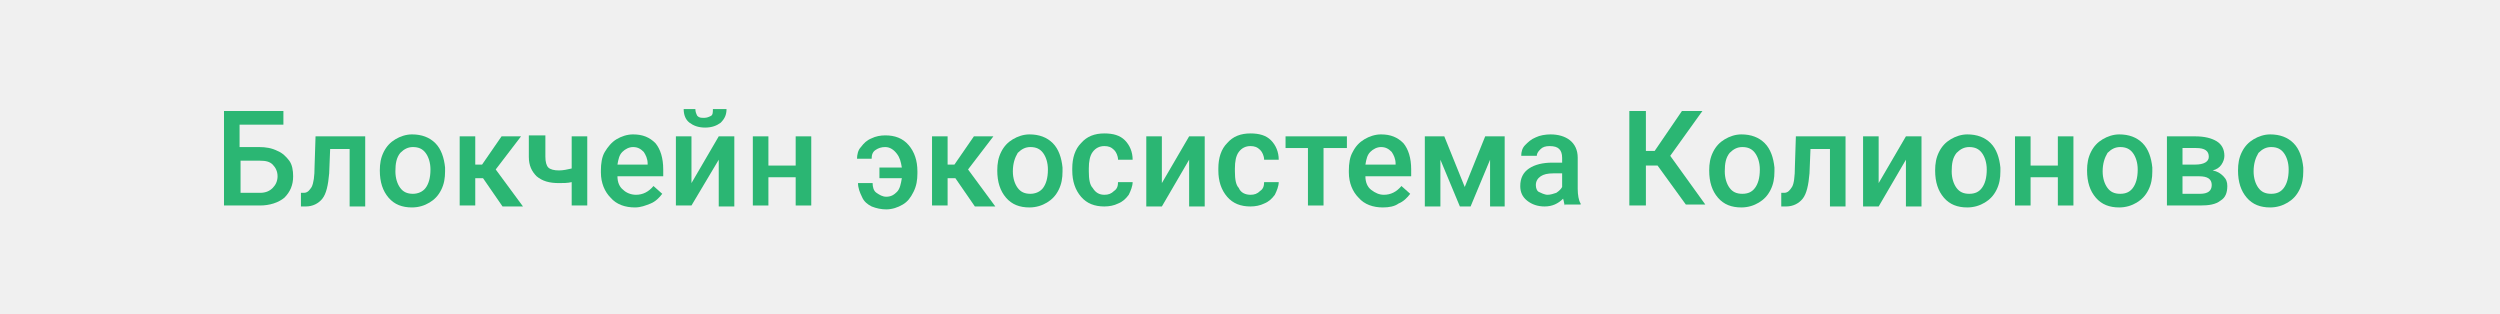
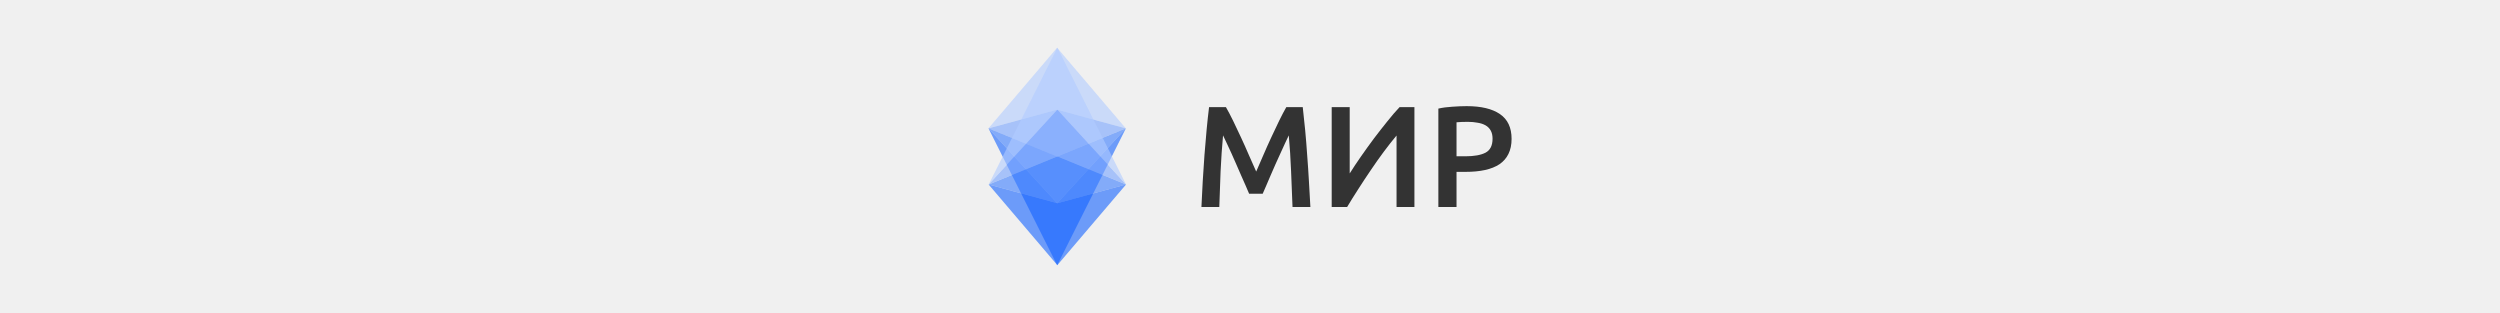
- <svg xmlns="http://www.w3.org/2000/svg" version="1.1" id="Слой_1" shape-rendering="geometricPrecision" text-rendering="geometricPrecision" image-rendering="optimizeQuality" x="0px" y="0px" viewBox="0 0 256.7 32.2" style="enable-background:new 0 0 256.7 32.2;" xml:space="preserve">
-   <style type="text/css">
- 	.st0{fill:#2BB673;}
- </style>
-   <g>
-     <path class="st0" d="M29.1,12.8h-4.5v2.3h2c0.7,0,1.3,0.1,1.9,0.4c0.5,0.2,0.9,0.6,1.2,1c0.3,0.4,0.4,1,0.4,1.6   c0,0.9-0.3,1.6-0.9,2.2c-0.6,0.5-1.5,0.8-2.5,0.8H23v-9.7h6.1V12.8z M24.7,16.5v3.3h2c0.6,0,1-0.2,1.3-0.5c0.3-0.3,0.5-0.7,0.5-1.2   c0-0.5-0.2-0.9-0.5-1.2c-0.3-0.3-0.7-0.4-1.3-0.4H24.7z" />
-     <path class="st0" d="M37.5,14v7.2h-1.6v-5.9h-2l-0.1,2.5c-0.1,1.2-0.3,2.1-0.7,2.6c-0.4,0.5-1,0.8-1.7,0.8h-0.5l0-1.4l0.3,0   c0.4,0,0.6-0.3,0.8-0.6c0.2-0.4,0.3-1.1,0.3-2.1l0.1-3.1H37.5z" />
-     <path class="st0" d="M39,17.5c0-0.7,0.1-1.3,0.4-1.9c0.3-0.6,0.7-1,1.2-1.3c0.5-0.3,1.1-0.5,1.7-0.5c1,0,1.8,0.3,2.4,0.9   c0.6,0.6,0.9,1.5,1,2.5l0,0.4c0,0.7-0.1,1.3-0.4,1.9c-0.3,0.6-0.7,1-1.2,1.3c-0.5,0.3-1.1,0.5-1.8,0.5c-1,0-1.8-0.3-2.4-1   S39,18.7,39,17.5L39,17.5z M40.6,17.6c0,0.7,0.2,1.3,0.5,1.7c0.3,0.4,0.7,0.6,1.3,0.6c0.5,0,1-0.2,1.3-0.6s0.5-1,0.5-1.9   c0-0.7-0.2-1.3-0.5-1.7c-0.3-0.4-0.7-0.6-1.3-0.6c-0.5,0-0.9,0.2-1.3,0.6C40.7,16.2,40.6,16.8,40.6,17.6z" />
-     <path class="st0" d="M49.6,18.3h-0.8v2.8h-1.6V14h1.6v2.9h0.7l2-2.9h2l-2.6,3.4l2.8,3.8h-2.1L49.6,18.3z" />
-     <path class="st0" d="M60.3,21.1h-1.6v-2.4c-0.4,0.1-0.9,0.1-1.3,0.1c-1,0-1.7-0.2-2.3-0.7c-0.5-0.5-0.8-1.1-0.8-2v-2.2H56v2.2   c0,0.5,0.1,0.9,0.3,1.1c0.2,0.2,0.6,0.3,1.1,0.3c0.4,0,0.9-0.1,1.3-0.2V14h1.6V21.1z" />
-     <path class="st0" d="M65.2,21.3c-1,0-1.9-0.3-2.5-1c-0.6-0.6-1-1.5-1-2.6v-0.2c0-0.7,0.1-1.4,0.4-1.9s0.7-1,1.2-1.3   c0.5-0.3,1.1-0.5,1.7-0.5c1,0,1.7,0.3,2.3,0.9c0.5,0.6,0.8,1.5,0.8,2.7v0.7h-4.7c0,0.6,0.2,1.1,0.6,1.4c0.3,0.3,0.8,0.5,1.3,0.5   c0.7,0,1.3-0.3,1.8-0.9l0.9,0.8c-0.3,0.4-0.7,0.8-1.2,1S65.8,21.3,65.2,21.3z M65,15.1c-0.4,0-0.8,0.2-1.1,0.5   c-0.3,0.3-0.4,0.7-0.5,1.3h3.1v-0.1c0-0.5-0.2-0.9-0.4-1.2C65.8,15.3,65.5,15.1,65,15.1z" />
-     <path class="st0" d="M73.8,14h1.6v7.2h-1.6v-4.8L71,21.1h-1.6V14H71v4.8L73.8,14z M74.6,11.2c0,0.6-0.2,1-0.6,1.4   c-0.4,0.3-0.9,0.5-1.6,0.5c-0.7,0-1.2-0.2-1.6-0.5s-0.6-0.8-0.6-1.4h1.2c0,0.3,0.1,0.5,0.2,0.7c0.2,0.2,0.4,0.2,0.7,0.2   s0.5-0.1,0.7-0.2s0.2-0.4,0.2-0.7H74.6z" />
-     <path class="st0" d="M83.3,21.1h-1.6v-2.9h-2.8v2.9h-1.6V14h1.6v3h2.8v-3h1.6V21.1z" />
-     <path class="st0" d="M90.9,15.1c-0.4,0-0.7,0.1-1,0.3c-0.3,0.2-0.4,0.5-0.4,0.9h-1.5c0-0.4,0.1-0.9,0.4-1.2   c0.3-0.4,0.6-0.7,1.1-0.9c0.4-0.2,0.9-0.3,1.4-0.3c1,0,1.8,0.3,2.4,1c0.6,0.7,0.9,1.6,0.9,2.7v0.2c0,0.7-0.1,1.3-0.4,1.9   c-0.3,0.6-0.6,1-1.1,1.3c-0.5,0.3-1.1,0.5-1.7,0.5c-0.5,0-1-0.1-1.5-0.3c-0.4-0.2-0.8-0.5-1-1c-0.2-0.4-0.4-0.9-0.4-1.4h1.5   c0,0.4,0.1,0.8,0.4,1s0.6,0.4,1,0.4c0.5,0,0.8-0.2,1.1-0.5c0.3-0.3,0.4-0.8,0.5-1.4h-2.3v-1.1h2.3c-0.1-0.6-0.2-1-0.5-1.4   S91.4,15.1,90.9,15.1z" />
-     <path class="st0" d="M98.1,18.3h-0.8v2.8h-1.6V14h1.6v2.9H98l2-2.9h2l-2.6,3.4l2.8,3.8h-2.1L98.1,18.3z" />
-     <path class="st0" d="M102.4,17.5c0-0.7,0.1-1.3,0.4-1.9c0.3-0.6,0.7-1,1.2-1.3c0.5-0.3,1.1-0.5,1.7-0.5c1,0,1.8,0.3,2.4,0.9   c0.6,0.6,0.9,1.5,1,2.5l0,0.4c0,0.7-0.1,1.3-0.4,1.9c-0.3,0.6-0.7,1-1.2,1.3c-0.5,0.3-1.1,0.5-1.8,0.5c-1,0-1.8-0.3-2.4-1   S102.4,18.7,102.4,17.5L102.4,17.5z M104,17.6c0,0.7,0.2,1.3,0.5,1.7c0.3,0.4,0.7,0.6,1.3,0.6c0.5,0,1-0.2,1.3-0.6s0.5-1,0.5-1.9   c0-0.7-0.2-1.3-0.5-1.7c-0.3-0.4-0.7-0.6-1.3-0.6c-0.5,0-0.9,0.2-1.3,0.6C104.2,16.2,104,16.8,104,17.6z" />
-     <path class="st0" d="M113.4,20c0.4,0,0.7-0.1,1-0.4c0.3-0.2,0.4-0.5,0.4-0.9h1.5c0,0.4-0.2,0.9-0.4,1.3c-0.3,0.4-0.6,0.7-1.1,0.9   c-0.4,0.2-0.9,0.3-1.4,0.3c-1,0-1.8-0.3-2.4-1c-0.6-0.7-0.9-1.6-0.9-2.7v-0.2c0-1.1,0.3-2,0.9-2.6c0.6-0.7,1.4-1,2.4-1   c0.9,0,1.6,0.2,2.1,0.7c0.5,0.5,0.8,1.2,0.8,2h-1.5c0-0.4-0.2-0.8-0.4-1c-0.3-0.3-0.6-0.4-1-0.4c-0.5,0-0.9,0.2-1.2,0.6   s-0.4,1-0.4,1.7v0.3c0,0.8,0.1,1.4,0.4,1.7C112.5,19.8,112.9,20,113.4,20z" />
-     <path class="st0" d="M122.1,14h1.6v7.2h-1.6v-4.8l-2.8,4.8h-1.6V14h1.6v4.8L122.1,14z" />
-     <path class="st0" d="M128.4,20c0.4,0,0.7-0.1,1-0.4c0.3-0.2,0.4-0.5,0.4-0.9h1.5c0,0.4-0.2,0.9-0.4,1.3c-0.3,0.4-0.6,0.7-1.1,0.9   c-0.4,0.2-0.9,0.3-1.4,0.3c-1,0-1.8-0.3-2.4-1c-0.6-0.7-0.9-1.6-0.9-2.7v-0.2c0-1.1,0.3-2,0.9-2.6c0.6-0.7,1.4-1,2.4-1   c0.9,0,1.6,0.2,2.1,0.7c0.5,0.5,0.8,1.2,0.8,2h-1.5c0-0.4-0.2-0.8-0.4-1c-0.3-0.3-0.6-0.4-1-0.4c-0.5,0-0.9,0.2-1.2,0.6   s-0.4,1-0.4,1.7v0.3c0,0.8,0.1,1.4,0.4,1.7C127.4,19.8,127.9,20,128.4,20z" />
-     <path class="st0" d="M138.2,15.2h-2.3v5.9h-1.6v-5.9H132V14h6.3V15.2z" />
-     <path class="st0" d="M142,21.3c-1,0-1.9-0.3-2.5-1c-0.6-0.6-1-1.5-1-2.6v-0.2c0-0.7,0.1-1.4,0.4-1.9c0.3-0.6,0.7-1,1.2-1.3   c0.5-0.3,1.1-0.5,1.7-0.5c1,0,1.7,0.3,2.3,0.9c0.5,0.6,0.8,1.5,0.8,2.7v0.7h-4.7c0,0.6,0.2,1.1,0.6,1.4s0.8,0.5,1.3,0.5   c0.7,0,1.3-0.3,1.8-0.9l0.9,0.8c-0.3,0.4-0.7,0.8-1.2,1C143.2,21.2,142.6,21.3,142,21.3z M141.8,15.1c-0.4,0-0.8,0.2-1.1,0.5   c-0.3,0.3-0.4,0.7-0.5,1.3h3.1v-0.1c0-0.5-0.2-0.9-0.4-1.2C142.6,15.3,142.3,15.1,141.8,15.1z" />
-     <path class="st0" d="M150.4,19.2l2.1-5.2h2v7.2H153v-4.8l-2,4.8h-1.1l-2-4.8v4.8h-1.6V14h2L150.4,19.2z" />
-     <path class="st0" d="M160.7,21.1c-0.1-0.1-0.1-0.4-0.2-0.7c-0.5,0.5-1.1,0.8-1.9,0.8c-0.7,0-1.3-0.2-1.8-0.6   c-0.5-0.4-0.7-0.9-0.7-1.5c0-0.8,0.3-1.4,0.9-1.8c0.6-0.4,1.4-0.6,2.4-0.6h1v-0.5c0-0.4-0.1-0.7-0.3-0.9c-0.2-0.2-0.5-0.3-1-0.3   c-0.4,0-0.7,0.1-0.9,0.3c-0.2,0.2-0.4,0.4-0.4,0.7h-1.6c0-0.4,0.1-0.8,0.4-1.1c0.3-0.3,0.6-0.6,1.1-0.8c0.4-0.2,1-0.3,1.5-0.3   c0.8,0,1.5,0.2,2,0.6s0.8,1,0.8,1.8v3.2c0,0.6,0.1,1.2,0.3,1.5v0.1H160.7z M158.9,20c0.3,0,0.6-0.1,0.9-0.2   c0.3-0.2,0.5-0.4,0.6-0.6v-1.4h-0.9c-0.6,0-1,0.1-1.3,0.3c-0.3,0.2-0.5,0.5-0.5,0.9c0,0.3,0.1,0.6,0.3,0.7S158.6,20,158.9,20z" />
-     <path class="st0" d="M170.2,17H169v4.1h-1.7v-9.7h1.7v4.1h0.9l2.8-4.1h2.1l-3.3,4.6l3.6,5h-2L170.2,17z" />
-     <path class="st0" d="M175.5,17.5c0-0.7,0.1-1.3,0.4-1.9s0.7-1,1.2-1.3c0.5-0.3,1.1-0.5,1.7-0.5c1,0,1.8,0.3,2.4,0.9   c0.6,0.6,0.9,1.5,1,2.5l0,0.4c0,0.7-0.1,1.3-0.4,1.9s-0.7,1-1.2,1.3c-0.5,0.3-1.1,0.5-1.8,0.5c-1,0-1.8-0.3-2.4-1   S175.5,18.7,175.5,17.5L175.5,17.5z M177.1,17.6c0,0.7,0.2,1.3,0.5,1.7s0.7,0.6,1.3,0.6s1-0.2,1.3-0.6c0.3-0.4,0.5-1,0.5-1.9   c0-0.7-0.2-1.3-0.5-1.7c-0.3-0.4-0.7-0.6-1.3-0.6c-0.5,0-0.9,0.2-1.3,0.6C177.2,16.2,177.1,16.8,177.1,17.6z" />
-     <path class="st0" d="M189.5,14v7.2h-1.6v-5.9h-2l-0.1,2.5c-0.1,1.2-0.3,2.1-0.7,2.6s-1,0.8-1.7,0.8h-0.5l0-1.4l0.3,0   c0.4,0,0.6-0.3,0.8-0.6s0.3-1.1,0.3-2.1l0.1-3.1H189.5z" />
-     <path class="st0" d="M195.7,14h1.6v7.2h-1.6v-4.8l-2.8,4.8h-1.6V14h1.6v4.8L195.7,14z" />
-     <path class="st0" d="M198.7,17.5c0-0.7,0.1-1.3,0.4-1.9s0.7-1,1.2-1.3c0.5-0.3,1.1-0.5,1.7-0.5c1,0,1.8,0.3,2.4,0.9   c0.6,0.6,0.9,1.5,1,2.5l0,0.4c0,0.7-0.1,1.3-0.4,1.9s-0.7,1-1.2,1.3c-0.5,0.3-1.1,0.5-1.8,0.5c-1,0-1.8-0.3-2.4-1   S198.7,18.7,198.7,17.5L198.7,17.5z M200.4,17.6c0,0.7,0.2,1.3,0.5,1.7s0.7,0.6,1.3,0.6s1-0.2,1.3-0.6c0.3-0.4,0.5-1,0.5-1.9   c0-0.7-0.2-1.3-0.5-1.7c-0.3-0.4-0.7-0.6-1.3-0.6c-0.5,0-0.9,0.2-1.3,0.6C200.5,16.2,200.4,16.8,200.4,17.6z" />
-     <path class="st0" d="M212.9,21.1h-1.6v-2.9h-2.8v2.9h-1.6V14h1.6v3h2.8v-3h1.6V21.1z" />
-     <path class="st0" d="M214.3,17.5c0-0.7,0.1-1.3,0.4-1.9s0.7-1,1.2-1.3c0.5-0.3,1.1-0.5,1.7-0.5c1,0,1.8,0.3,2.4,0.9   c0.6,0.6,0.9,1.5,1,2.5l0,0.4c0,0.7-0.1,1.3-0.4,1.9s-0.7,1-1.2,1.3c-0.5,0.3-1.1,0.5-1.8,0.5c-1,0-1.8-0.3-2.4-1   S214.3,18.7,214.3,17.5L214.3,17.5z M215.9,17.6c0,0.7,0.2,1.3,0.5,1.7s0.7,0.6,1.3,0.6s1-0.2,1.3-0.6c0.3-0.4,0.5-1,0.5-1.9   c0-0.7-0.2-1.3-0.5-1.7c-0.3-0.4-0.7-0.6-1.3-0.6c-0.5,0-0.9,0.2-1.3,0.6C216.1,16.2,215.9,16.8,215.9,17.6z" />
-     <path class="st0" d="M222.5,21.1V14h2.9c1,0,1.7,0.2,2.2,0.5c0.5,0.3,0.8,0.8,0.8,1.5c0,0.3-0.1,0.6-0.3,0.9s-0.5,0.5-0.9,0.6   c0.5,0.1,0.8,0.3,1.1,0.6c0.3,0.3,0.4,0.6,0.4,1c0,0.7-0.2,1.2-0.7,1.5c-0.5,0.4-1.2,0.5-2.1,0.5H222.5z M224.1,16.9h1.3   c0.9,0,1.4-0.3,1.4-0.8c0-0.6-0.4-0.9-1.3-0.9h-1.4V16.9z M224.1,18.1v1.8h1.8c0.8,0,1.2-0.3,1.2-0.9c0-0.6-0.4-0.9-1.3-0.9H224.1z   " />
-     <path class="st0" d="M229.8,17.5c0-0.7,0.1-1.3,0.4-1.9s0.7-1,1.2-1.3c0.5-0.3,1.1-0.5,1.7-0.5c1,0,1.8,0.3,2.4,0.9   c0.6,0.6,0.9,1.5,1,2.5l0,0.4c0,0.7-0.1,1.3-0.4,1.9s-0.7,1-1.2,1.3c-0.5,0.3-1.1,0.5-1.8,0.5c-1,0-1.8-0.3-2.4-1   S229.8,18.7,229.8,17.5L229.8,17.5z M231.4,17.6c0,0.7,0.2,1.3,0.5,1.7s0.7,0.6,1.3,0.6s1-0.2,1.3-0.6c0.3-0.4,0.5-1,0.5-1.9   c0-0.7-0.2-1.3-0.5-1.7c-0.3-0.4-0.7-0.6-1.3-0.6c-0.5,0-0.9,0.2-1.3,0.6C231.6,16.2,231.4,16.8,231.4,17.6z" />
+ <svg xmlns="http://www.w3.org/2000/svg" width="256.67" height="32.122" viewBox="0 0 726588.64 90934.035" version="1.1" id="svg21" style="clip-rule:evenodd;fill-rule:evenodd;image-rendering:optimizeQuality;shape-rendering:geometricPrecision;text-rendering:geometricPrecision">
+   <defs id="defs4">
+     <style id="style2">
+     .str0 {stroke:white;stroke-width:1886.27}
+     .fil0 {fill:#37556E}
+     .fil1 {fill:white}
+     .fil2 {fill:white;fill-rule:nonzero}
+    </style>
+   </defs>
+   <g style="clip-rule:evenodd;fill-rule:evenodd;image-rendering:optimizeQuality;shape-rendering:geometricPrecision;text-rendering:geometricPrecision" id="g4844" transform="matrix(0.8112762,0,0,0.8112762,10453.018,-1441.987)">
+     <g transform="matrix(1.776909,0,0,1.776909,340812.84,18769.93)" id="g4820" style="clip-rule:evenodd;fill-rule:evenodd;stroke-width:1.885;image-rendering:optimizeQuality;shape-rendering:geometricPrecision;text-rendering:geometricPrecision">
+       <g style="fill:#333333;stroke-width:45.054" aria-label="МИР" transform="matrix(43.58761,0,0,43.58761,150932.33,-251362.64)" id="g7960">
+         <path d="m -2359,6043 q 14.667,25.333 32.667,62 18,36.667 36.667,77.333 18.667,40 36.667,82 18.667,41.333 34,76.667 15.333,-35.333 33.333,-76.667 18,-42 36.667,-82 18.667,-40.667 36.667,-77.333 18,-36.667 32.667,-62 h 76 q 6,50.667 11.333,108 5.333,56.667 9.333,116.67 4.667,59.333 8,120 4,60 6.667,117.33 h -82.667 q -2.667,-80.667 -6.667,-166 -3.333,-85.333 -10.667,-165.33 -7.333,15.333 -17.333,36.667 -10,21.333 -21.333,46.667 -11.333,24.667 -23.333,51.333 -11.333,26.667 -22.667,52 -10.667,24.667 -20,46.667 -9.333,21.333 -16,36.667 h -62.667 q -6.667,-15.333 -16,-37.333 -9.333,-22 -20.667,-46.667 -10.667,-25.333 -22.667,-52 -11.333,-26.667 -22.667,-51.333 -11.333,-24.667 -21.333,-46 -10,-22 -17.333,-36.667 -7.333,80 -11.333,165.33 -3.333,85.333 -6,166 h -82.667 q 2.667,-57.333 6,-118.67 4,-61.333 8,-121.33 4.667,-60.667 10,-117.33 5.333,-56.667 11.333,-104.67 z" id="path7954" style="fill:#333333;stroke-width:45.054" />
+         <path d="m -1869.8,6505 v -462 h 83.333 v 306.67 q 22.667,-36 51.333,-77.333 29.333,-42 60,-83.333 31.333,-41.333 62,-79.333 30.667,-38.667 57.333,-66.667 h 68.667 v 462 h -82.667 v -330.67 q -28,33.333 -59.333,75.333 -30.667,41.333 -60.667,86 -30,44 -58,88 -28,43.333 -50.667,81.333 z" id="path7956" style="fill:#333333;stroke-width:45.054" />
+         <path d="m -1245.7,6038.4 q 100.67,0 154,36.667 54,36.667 54,114.67 0,40.667 -14.667,70 -14,28.667 -41.333,47.333 -27.333,18 -66.667,26.667 -39.333,8.667 -90,8.667 h -42 v 162.67 h -84 v -455.33 q 29.333,-6.667 64.667,-8.667 36,-2.667 66,-2.667 z m 6,72.667 q -32,0 -52.667,2 v 157.33 h 40.667 q 60.667,0 93.333,-16.667 32.667,-17.333 32.667,-64.667 0,-22.667 -8.667,-38 -8.667,-15.333 -24,-24 -15.333,-8.667 -36.667,-12 -20.667,-4 -44.667,-4 z" id="path7958" style="fill:#333333;stroke-width:45.054" />
+       </g>
+       <g style="stroke-width:95.375" transform="matrix(99.08419,0,0,99.08419,1174377.5,-1022682.4)" id="g7994">
+         <g style="opacity:0.6;fill:#b1cbff;stroke-width:95.375" transform="matrix(0.2078,0,0,0.2078,-8124,9125.3)" id="g7964">
+           <path style="opacity:1;fill:#b1cbff;stroke-width:95.375" d="m -21246,2422.1 -672.67,789.72 672.67,-183.04 672.67,183.04 z" transform="translate(3987.6,3336.5)" id="path7962" />
+         </g>
+         <g style="opacity:0.6;fill:#76a4ff;stroke-width:95.375" transform="matrix(0.2078,0,0,0.2078,-8124,9125.3)" id="g7968">
+           <path style="opacity:1;fill:#76a4ff;stroke-width:95.375" d="m -21246,3028.8 -672.67,183.04 672.67,275.47 672.67,-275.47 z" transform="translate(3987.6,3336.5)" id="path7966" />
+         </g>
+         <g style="opacity:0.6;fill:#3b7dff;stroke-width:95.375" transform="matrix(0.2078,0,0,0.2078,-8124,9125.3)" id="g7972">
+           <path style="opacity:1;fill:#3b7dff;stroke-width:95.375" d="m -21918,3211.8 672.67,733.65 672.67,-733.65 -672.67,275.47 z" transform="translate(3987.6,3336.5)" id="path7970" />
+         </g>
+         <g style="opacity:0.6;fill:#1463ff;stroke-width:95.375" transform="matrix(0.2078,0,0,0.2078,-8124,9125.3)" id="g7976">
+           <path style="opacity:1;fill:#1463ff;stroke-width:95.375" d="m -21918,3211.8 672.67,1340.5 672.67,-1340.5 -672.67,733.65 z" transform="translate(3987.6,3336.5)" id="path7974" />
+         </g>
+         <g style="opacity:0.6;fill:#1463ff;stroke-width:95.375" transform="matrix(-0.2078,0,0,-0.2078,-15296,11961)" id="g7980">
+           <path style="opacity:1;fill:#1463ff;stroke-width:95.375" d="m -23795,3805.1 672.67,789.72 672.67,-789.72 -672.67,183.04 z" transform="rotate(180,-20190,5176.7)" id="path7978" />
+         </g>
+         <g style="opacity:0.6;fill:#3b7dff;stroke-width:95.375" transform="matrix(-0.2078,0,0,-0.2078,-15296,11961)" id="g7984">
+           <path style="opacity:1;fill:#3b7dff;stroke-width:95.375" d="m -23122,3529.7 -672.67,275.47 672.67,183.04 672.67,-183.04 z" transform="rotate(180,-20190,5176.7)" id="path7982" />
+         </g>
+         <g style="opacity:0.6;fill:#76a4ff;stroke-width:95.375" transform="matrix(-0.2078,0,0,-0.2078,-15296,11961)" id="g7988">
+           <path style="opacity:1;fill:#76a4ff;stroke-width:95.375" d="m -23122,3071.5 -672.67,733.65 672.67,-275.47 672.67,275.47 z" transform="rotate(180,-20190,5176.7)" id="path7986" />
+         </g>
+         <g style="opacity:0.6;fill:#b1cbff;stroke-width:95.375" transform="matrix(-0.2078,0,0,-0.2078,-15296,11961)" id="g7992">
+           <path style="opacity:1;fill:#b1cbff;stroke-width:95.375" d="m -23122,2464.6 -672.67,1340.5 672.67,-733.65 672.67,733.65 z" transform="rotate(180,-20190,5176.7)" id="path7990" />
+         </g>
+       </g>
+     </g>
  </g>
+   <rect style="clip-rule:evenodd;opacity:1;fill:none;fill-opacity:1;fill-rule:nonzero;stroke:none;stroke-width:8492.603;stroke-linecap:round;stroke-linejoin:bevel;stroke-miterlimit:4;stroke-dasharray:none;stroke-dashoffset:0;stroke-opacity:1;paint-order:stroke markers fill;image-rendering:optimizeQuality;shape-rendering:geometricPrecision;text-rendering:geometricPrecision" id="rect4846" width="726598.88" height="90934.039" x="-5.114" y="-7.2759576e-12" />
</svg>
